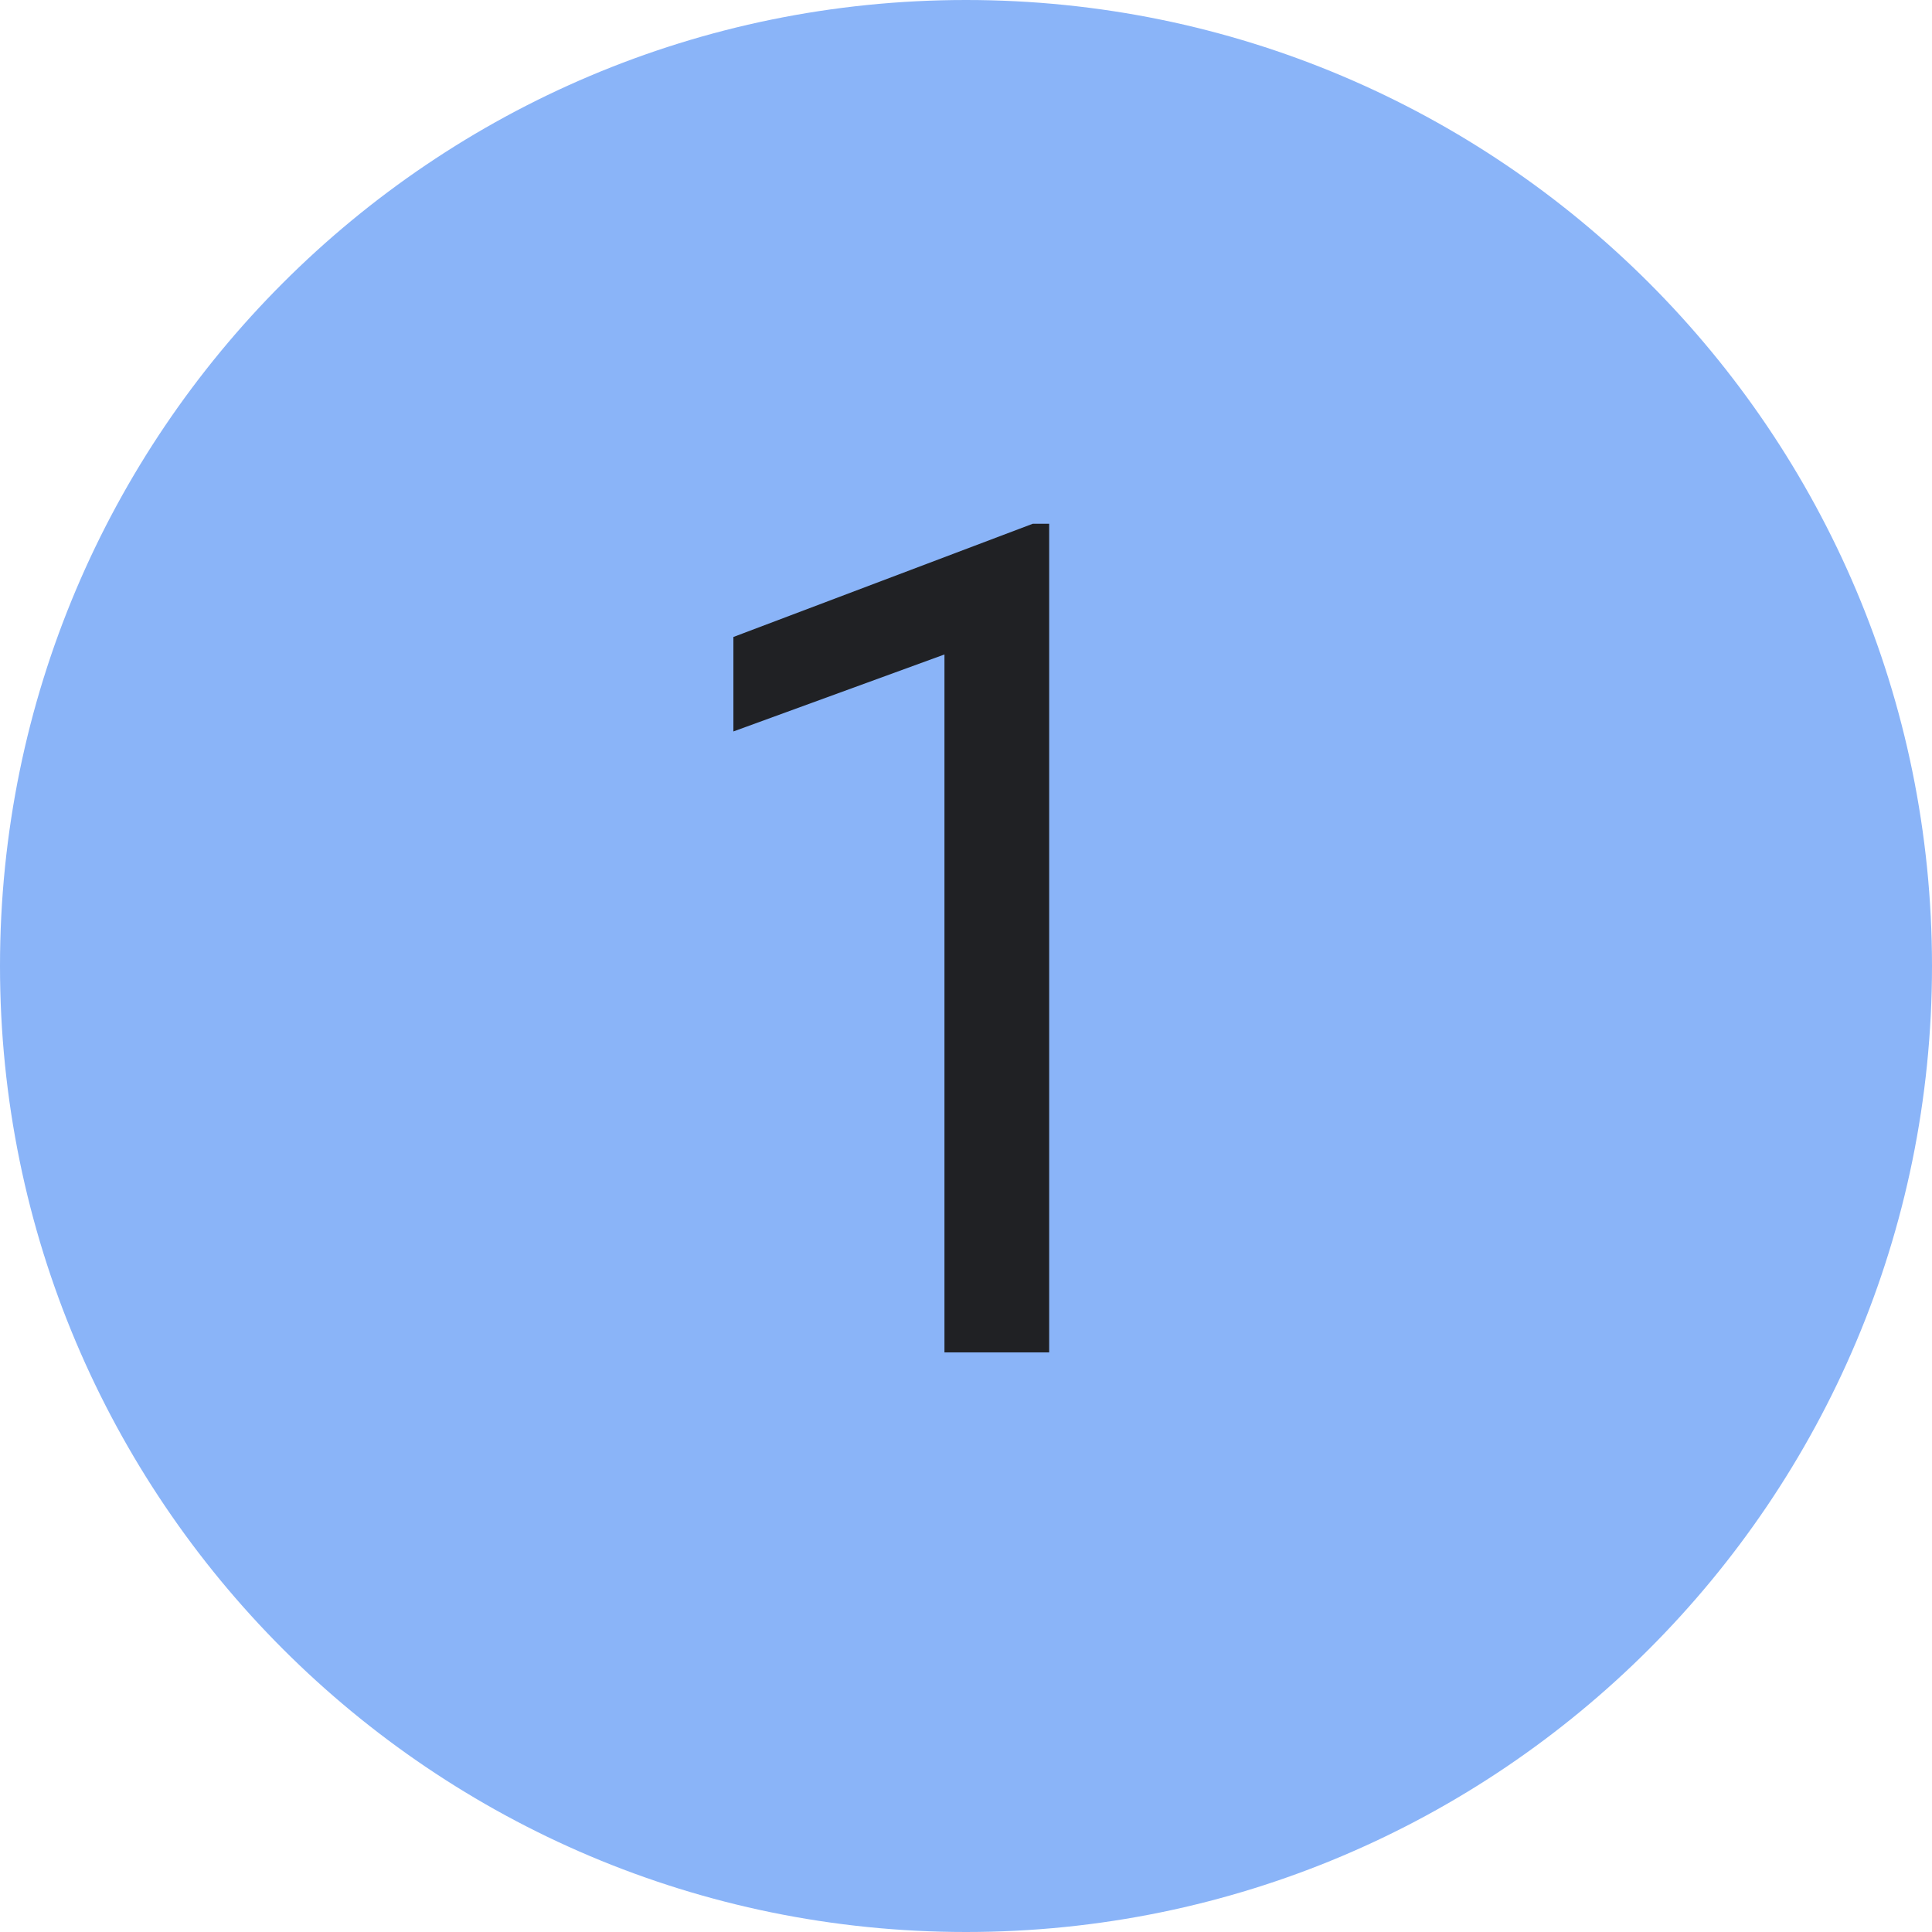
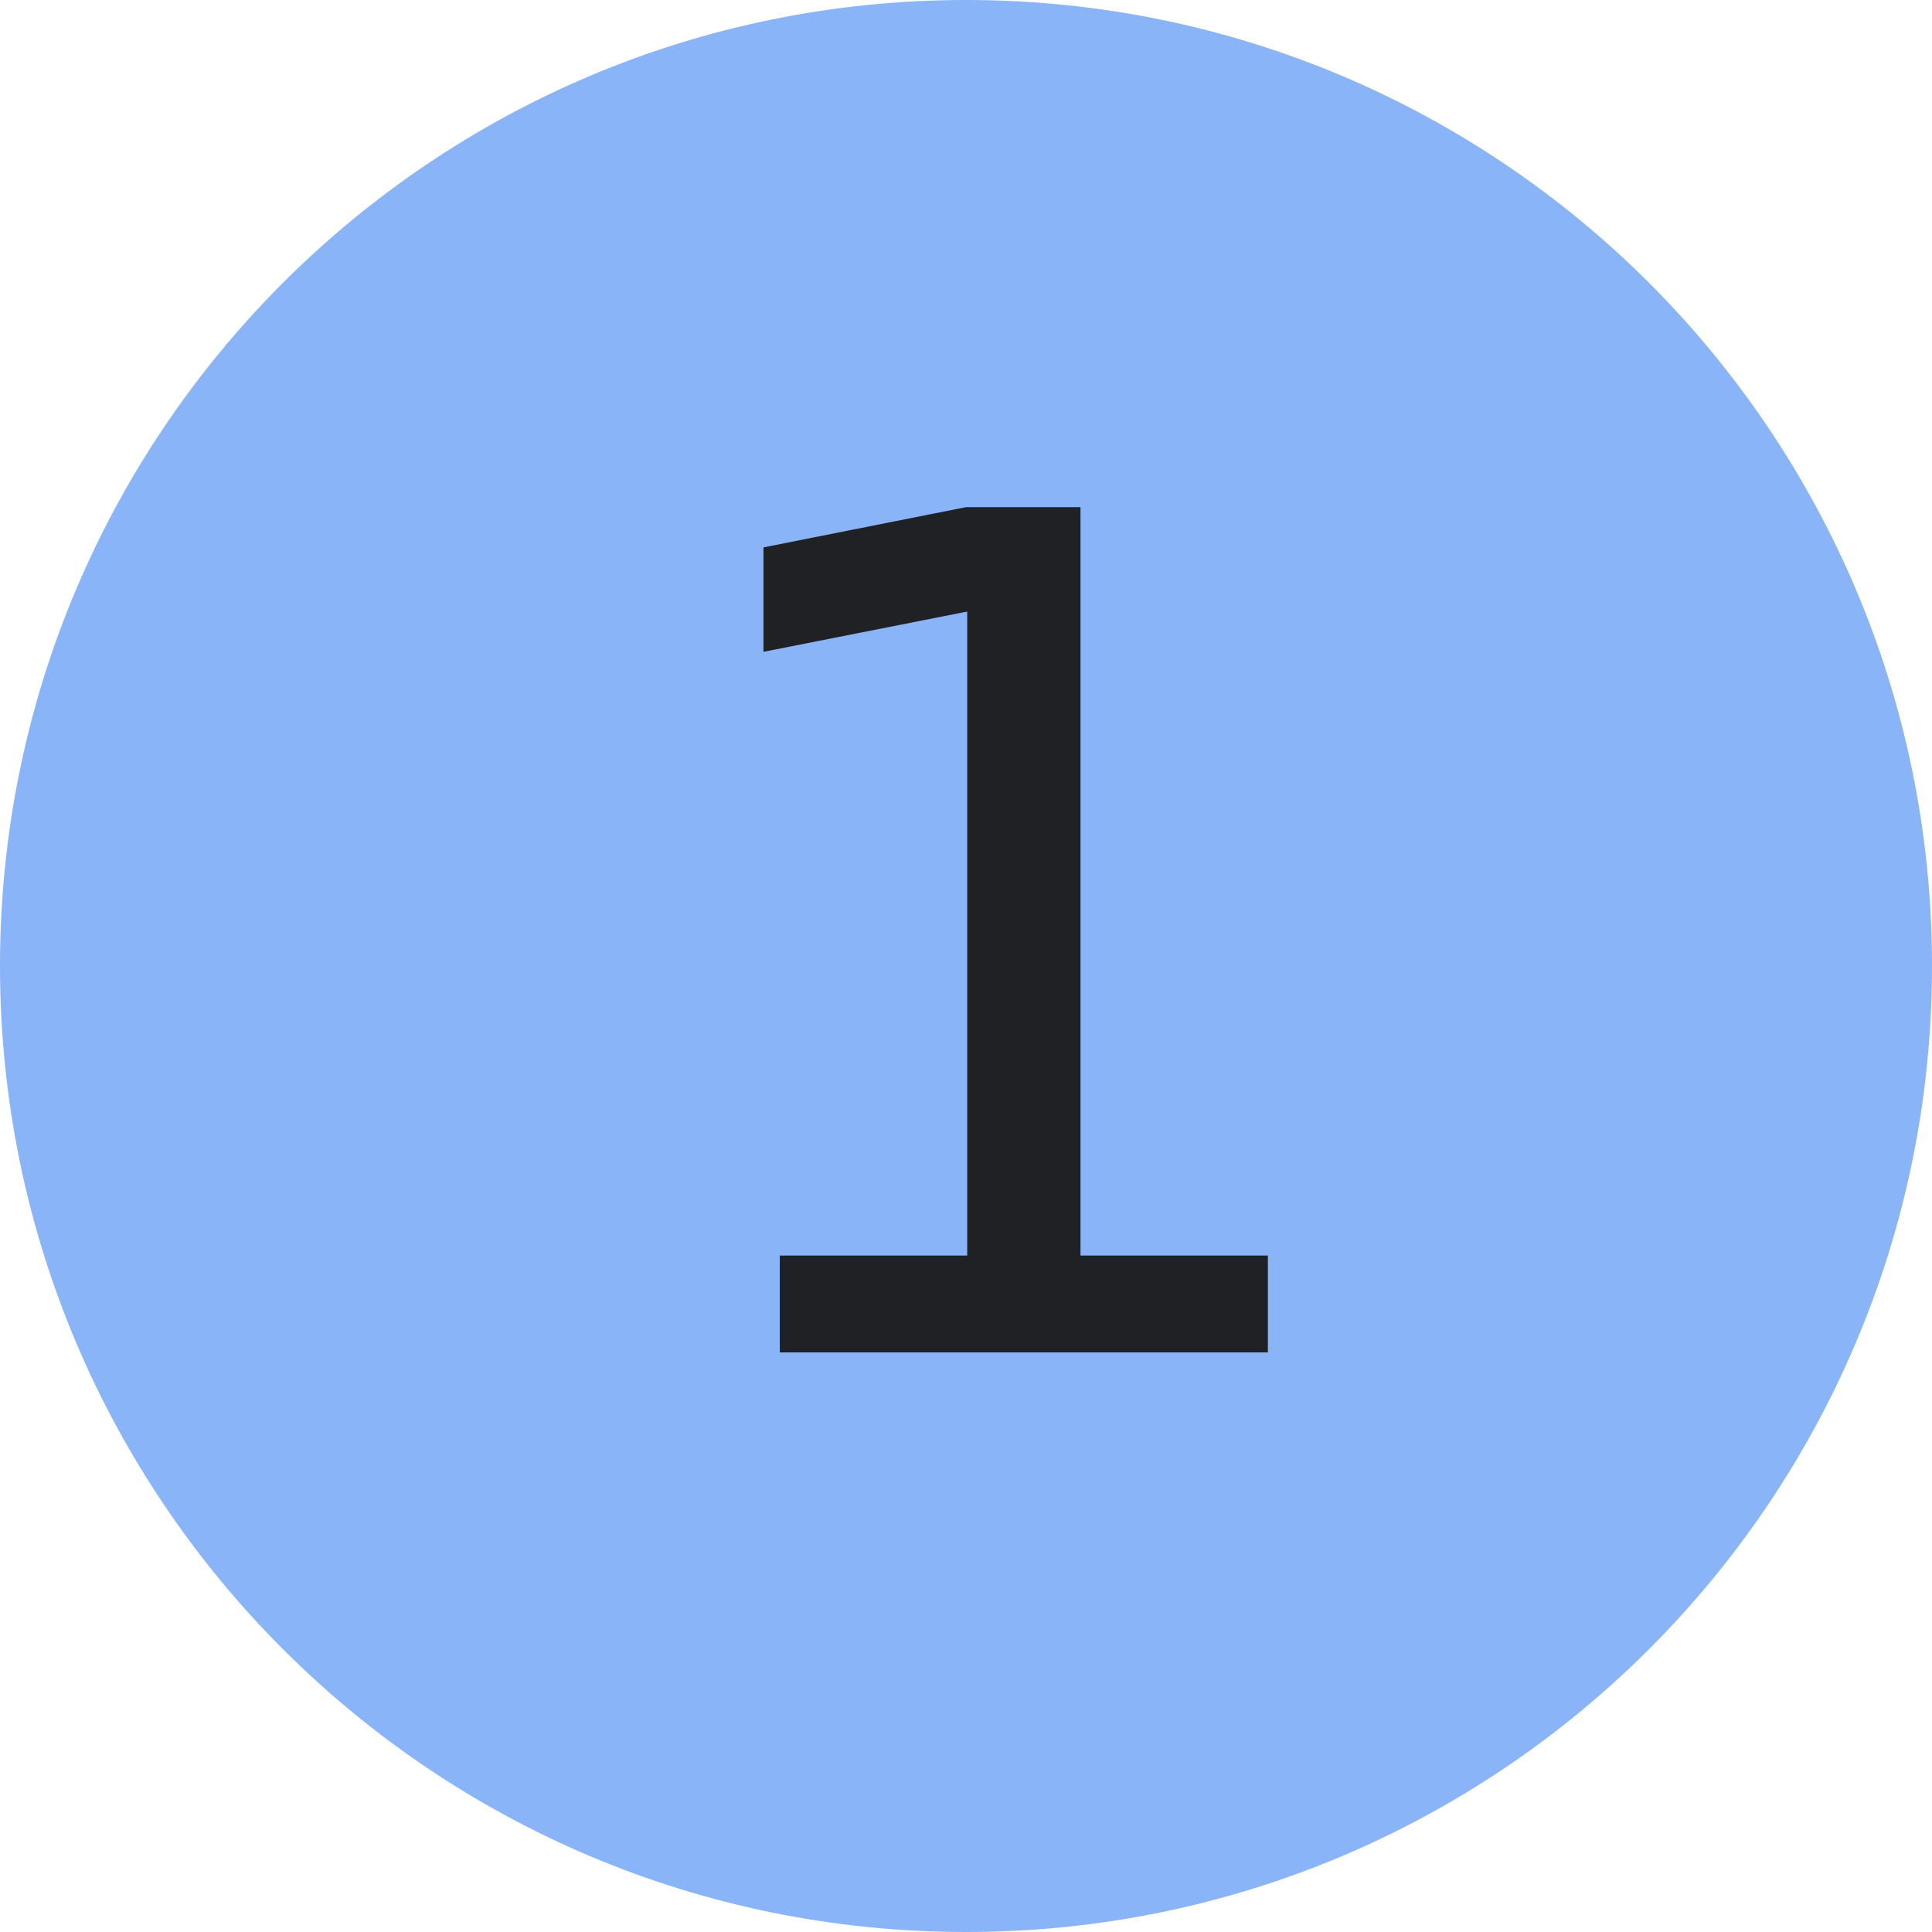
- <svg xmlns="http://www.w3.org/2000/svg" id="svg14" version="1.1" viewBox="0 0 20 20" height="20px" width="20px">
-   <defs id="defs18" />
-   <g style="fill:none;fill-rule:evenodd;stroke:none;stroke-width:1" id="ic_1-done">
-     <g id="Stepper-active">
-       <g id="g10">
-         <path id="Oval" d="M 20,10 A 10,10 0 0 1 10,20 10,10 0 0 1 0,10 10,10 0 0 1 10,0 10,10 0 0 1 20,10 Z" style="fill:#8ab4f8" />
-         <g id="1" style="font-weight:400;font-size:12px;font-family:Roboto-Medium, Roboto;fill:#202124" aria-label="1">
-           <path id="path23" style="" d="M 10.861,5.422 V 14 H 9.777 V 6.775 L 7.592,7.572 V 6.594 L 10.691,5.422 Z" />
-         </g>
-       </g>
+ <svg xmlns="http://www.w3.org/2000/svg" xmlns:xlink="http://www.w3.org/1999/xlink" width="24px" height="24px" viewBox="0 0 24 24" version="1.1">
+   <defs>
+     <g>
+       <symbol overflow="visible" id="glyph0-0">
+         <path style="stroke:none;" d="M 0.719 2.547 L 0.719 -10.156 L 7.922 -10.156 L 7.922 2.547 Z M 1.531 1.75 L 7.125 1.75 L 7.125 -9.344 L 1.531 -9.344 Z M 1.531 1.75 " />
+       </symbol>
+       <symbol overflow="visible" id="glyph0-1">
+         <path style="stroke:none;" d="M 1.781 -1.203 L 4.109 -1.203 L 4.109 -9.203 L 1.578 -8.703 L 1.578 -10 L 4.094 -10.5 L 5.516 -10.5 L 5.516 -1.203 L 7.844 -1.203 L 7.844 0 L 1.781 0 Z M 1.781 -1.203 " />
+       </symbol>
+     </g>
+   </defs>
+   <g id="surface1">
+     <path style=" stroke:none;fill-rule:evenodd;fill:rgb(54.118%,70.588%,97.255%);fill-opacity:1;" d="M 24 12 C 24 18.629 18.629 24 12 24 C 5.371 24 0 18.629 0 12 C 0 5.371 5.371 0 12 0 C 18.629 0 24 5.371 24 12 Z M 24 12 " />
+     <g style="fill:rgb(12.549%,12.941%,14.118%);fill-opacity:1;">
+       <use xlink:href="#glyph0-1" x="7.906" y="16.8" />
    </g>
  </g>
</svg>
